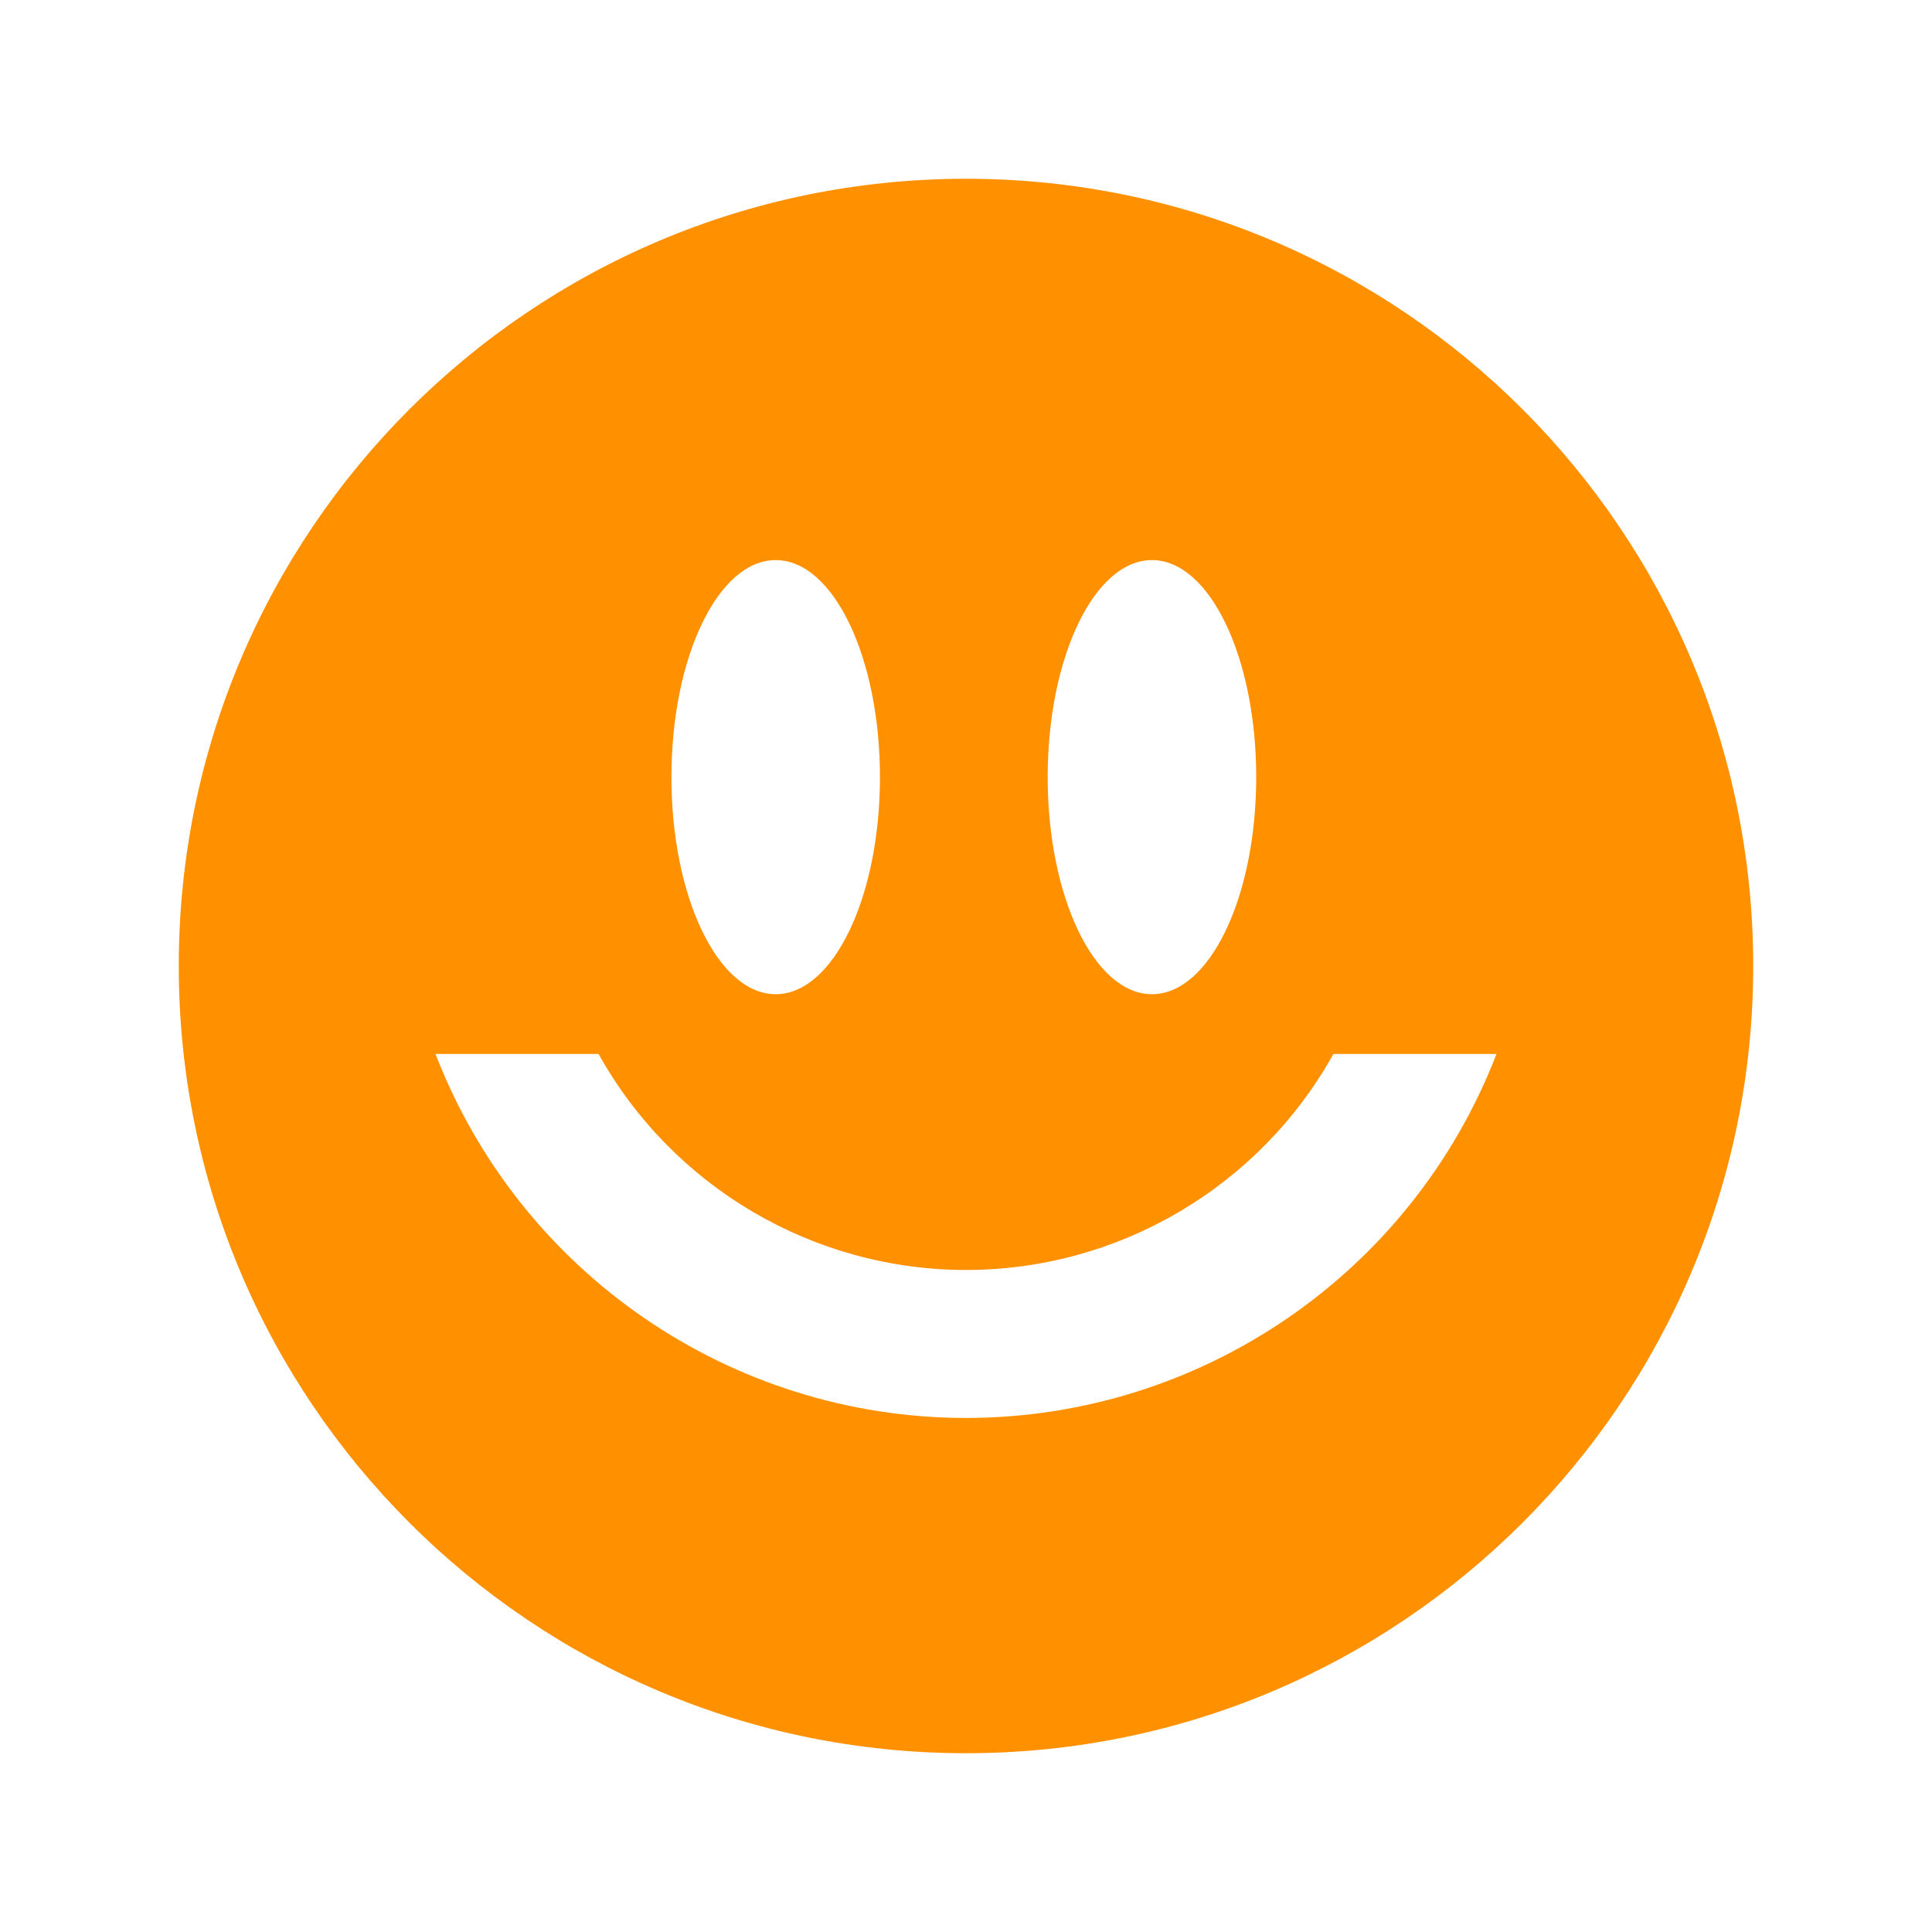
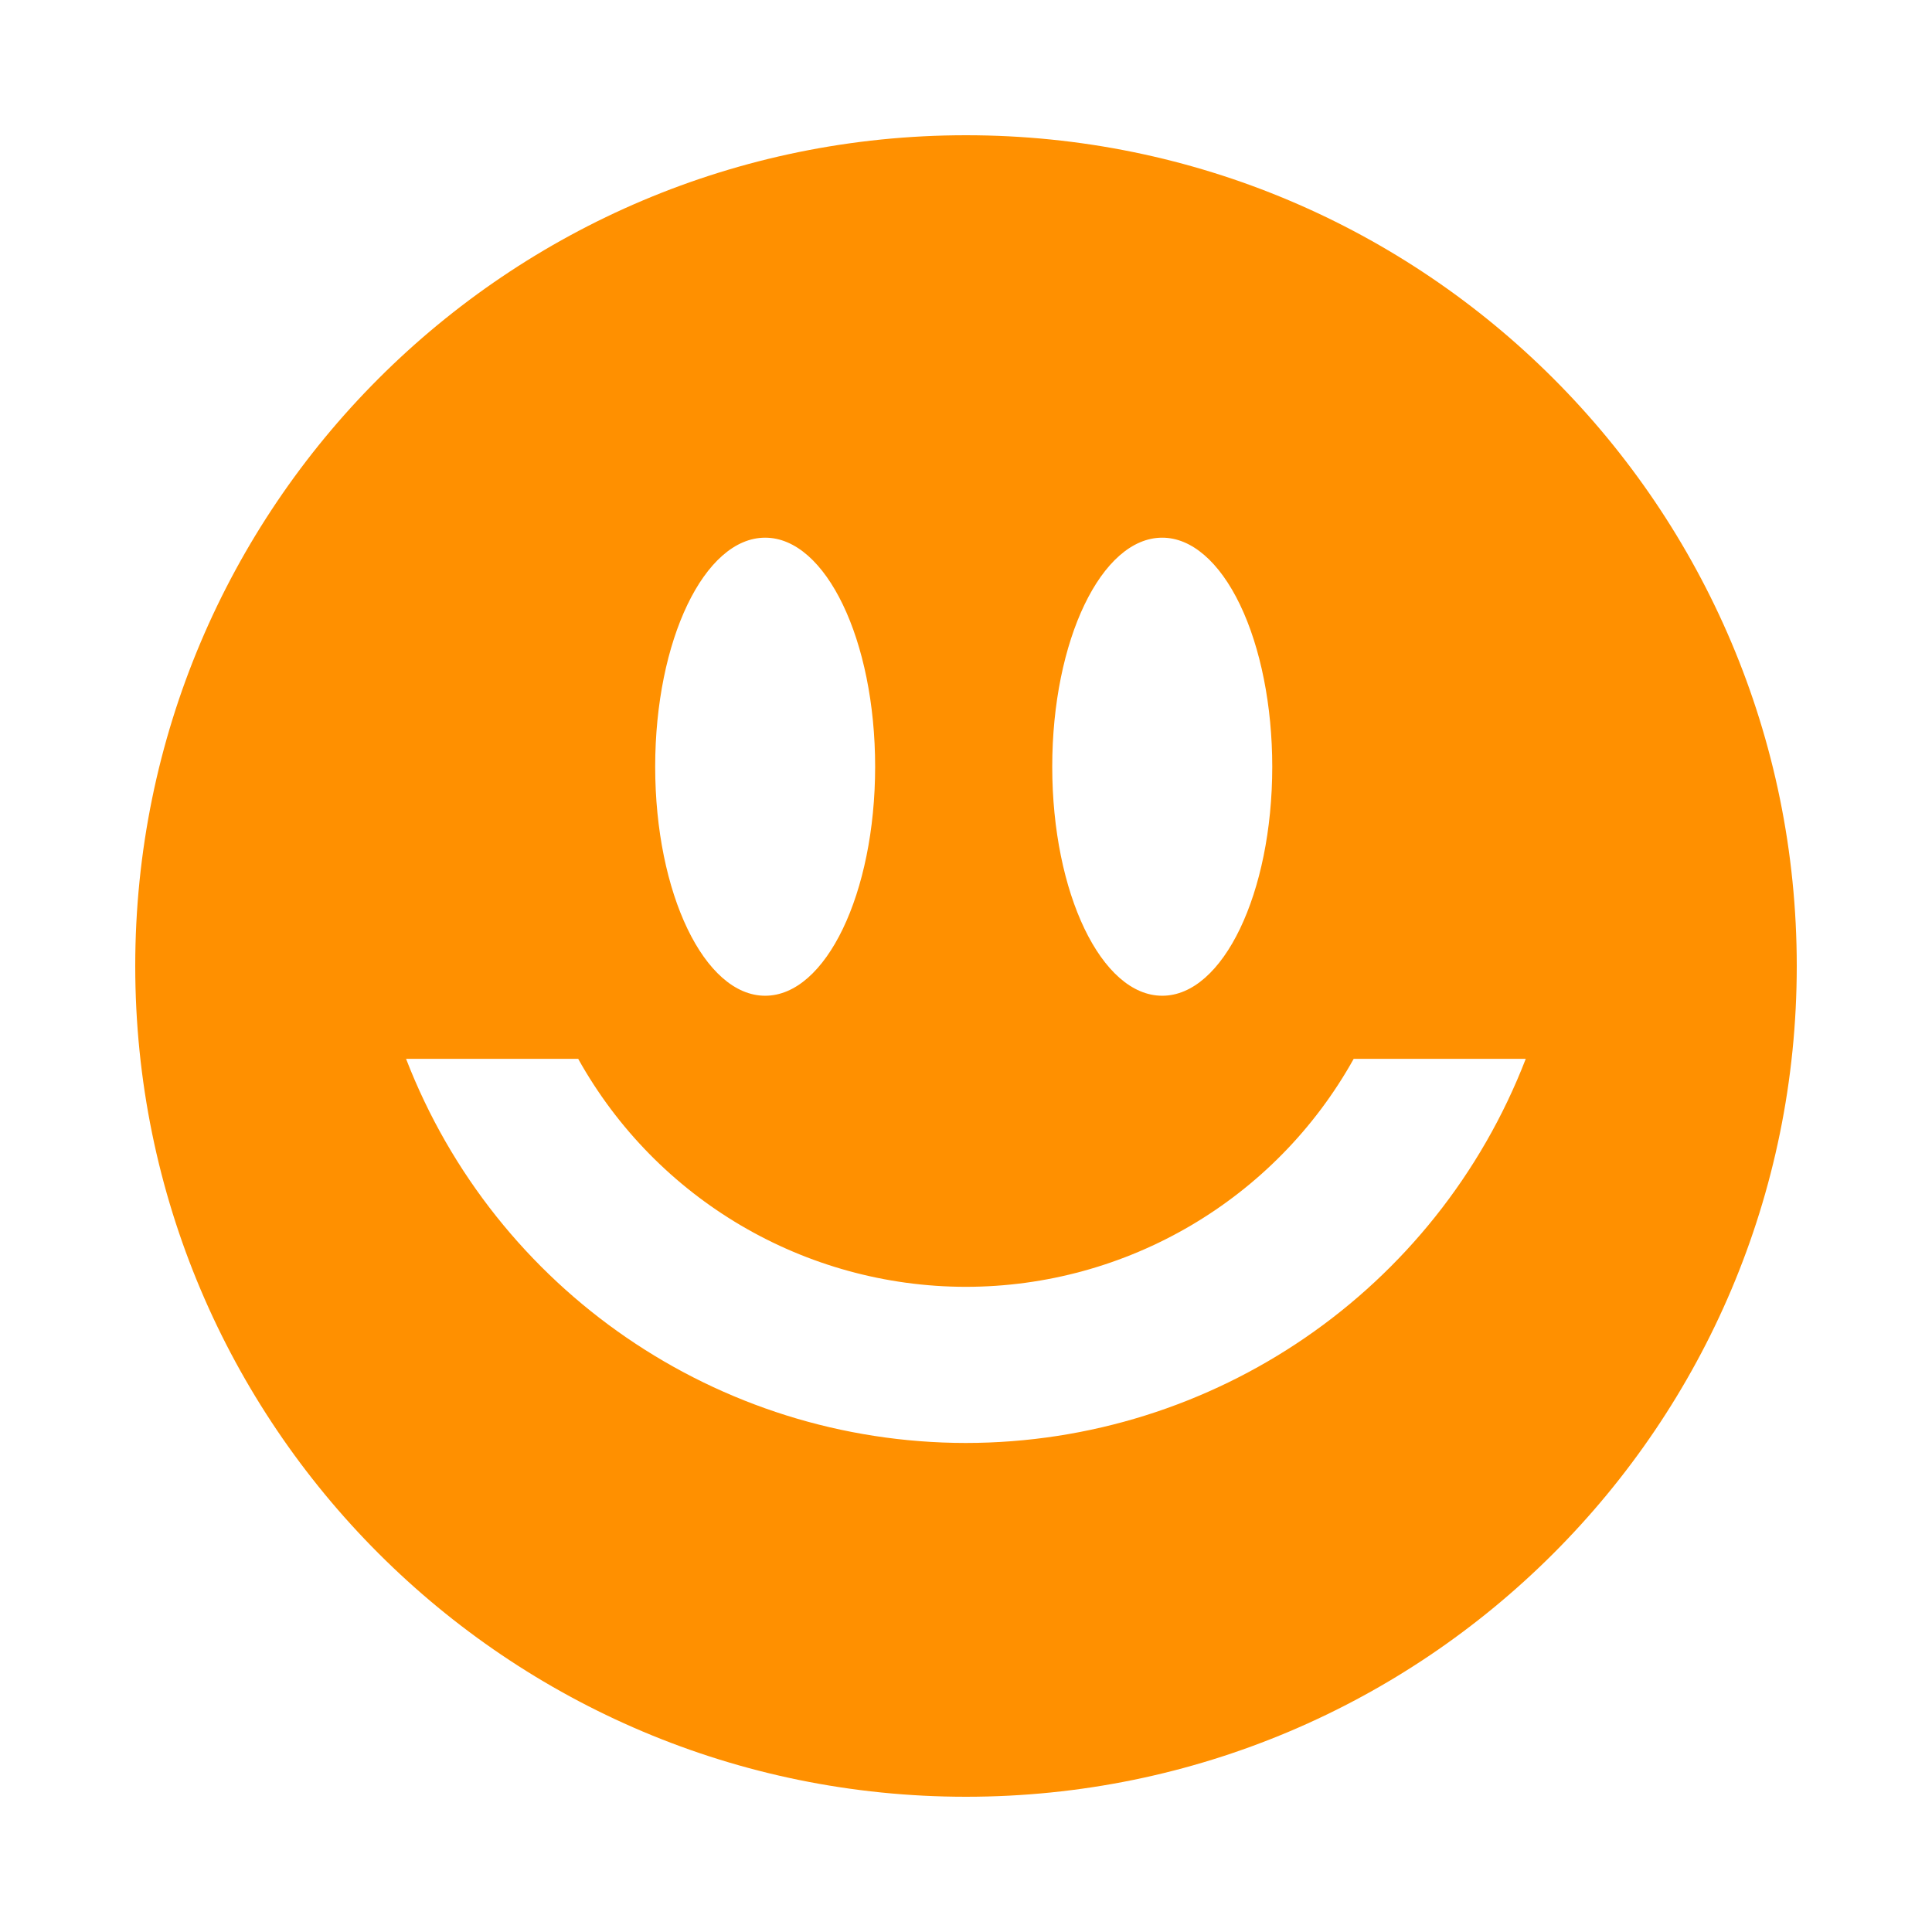
- <svg xmlns="http://www.w3.org/2000/svg" version="1.1" id="svg2" width="32" height="32" viewBox="0 0 32 32">
-   <defs id="defs6" />
-   <g aria-label="?" transform="matrix(1.391255,0,0,0.9428911,-2.561372,-1.657245)" style="font-style:normal;font-variant:normal;font-weight:bold;font-stretch:normal;font-size:32.658px;line-height:1.25;font-family:sans-serif;-inkscape-font-specification:'sans-serif Bold';letter-spacing:0px;word-spacing:0px;fill:#000000;fill-opacity:1;stroke:none;stroke-width:0.816" id="text4493" />
-   <g id="layer2" />
-   <path style="opacity:1;vector-effect:none;fill:#ff9000;fill-opacity:1;fill-rule:evenodd;stroke:none;stroke-width:0.907;stroke-linecap:butt;stroke-linejoin:miter;stroke-miterlimit:4;stroke-dasharray:none;stroke-dashoffset:0;stroke-opacity:1" d="M 16,2.961 A 13.04,13.04 0 0 0 2.961,16 13.04,13.04 0 0 0 16,29.039 13.04,13.04 0 0 0 29.039,16 13.04,13.04 0 0 0 16,2.961 Z m -3.152,6.316 a 1.726,3.595 0 0 1 1.727,3.596 1.726,3.595 0 0 1 -1.727,3.594 1.726,3.595 0 0 1 -1.727,-3.594 1.726,3.595 0 0 1 1.727,-3.596 z m 6.232,0 a 1.726,3.595 0 0 1 1.727,3.596 1.726,3.595 0 0 1 -1.727,3.594 1.726,3.595 0 0 1 -1.727,-3.594 1.726,3.595 0 0 1 1.727,-3.596 z M 7.213,17.457 h 2.701 a 6.973,6.973 0 0 0 6.082,3.578 6.973,6.973 0 0 0 6.09,-3.578 h 2.701 a 9.426,9.426 0 0 1 -8.791,6.029 9.426,9.426 0 0 1 -8.783,-6.029 z" id="path4485" />
+ <svg xmlns="http://www.w3.org/2000/svg" viewBox="0 0 33 33" version="1.1">
+   <path style="fill:#ff9000;fill-rule:evenodd" d="m16.5 2.31a14.19 14.19 0 0 0 -14.19 14.19 14.19 14.19 0 0 0 14.19 14.19 14.19 14.19 0 0 0 14.19 -14.19 14.19 14.19 0 0 0 -14.19 -14.19zm-3.431 6.874a1.878 3.913 0 0 1 1.879 3.913 1.878 3.913 0 0 1 -1.879 3.911 1.878 3.913 0 0 1 -1.878 -3.911 1.878 3.913 0 0 1 1.878 -3.913zm6.782 0a1.878 3.913 0 0 1 1.88 3.913 1.878 3.913 0 0 1 -1.879 3.911 1.878 3.913 0 0 1 -1.879 -3.911 1.878 3.913 0 0 1 1.879 -3.913zm-12.914 8.902h2.939a7.588 7.588 0 0 0 6.619 3.894 7.588 7.588 0 0 0 6.627 -3.894h2.939a10.258 10.258 0 0 1 -9.566 6.561 10.258 10.258 0 0 1 -9.559 -6.561z" />
</svg>
